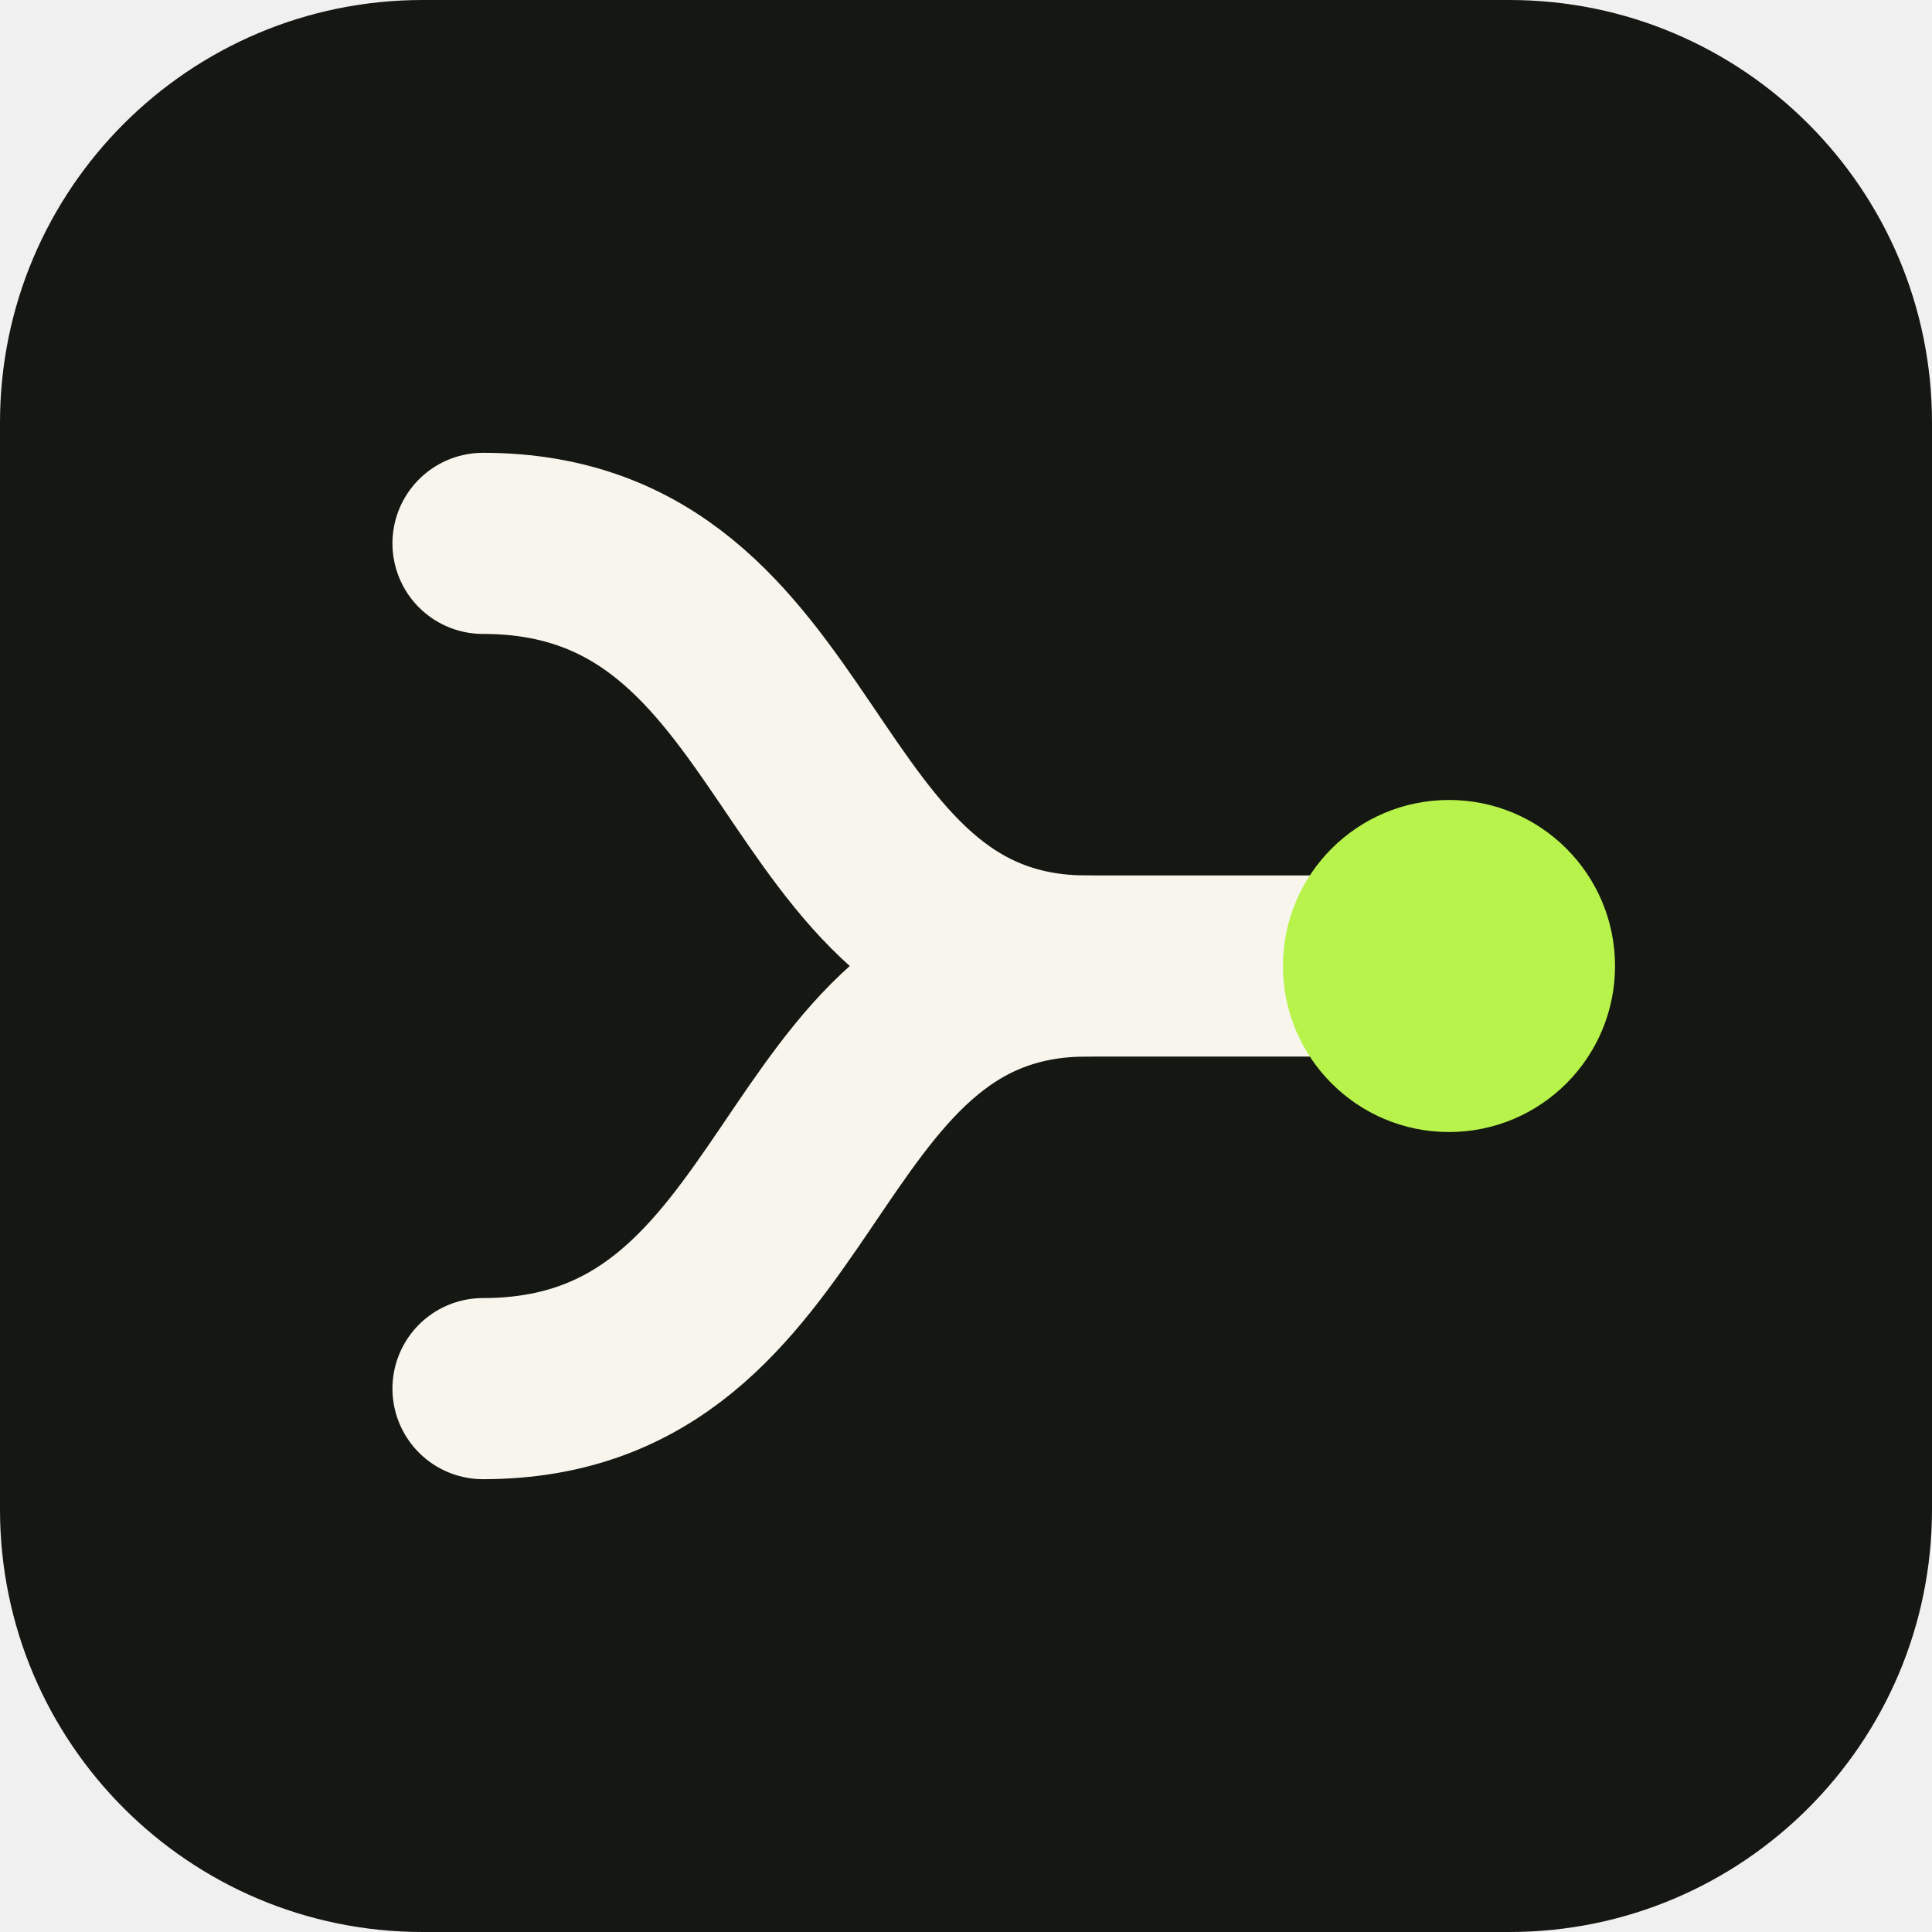
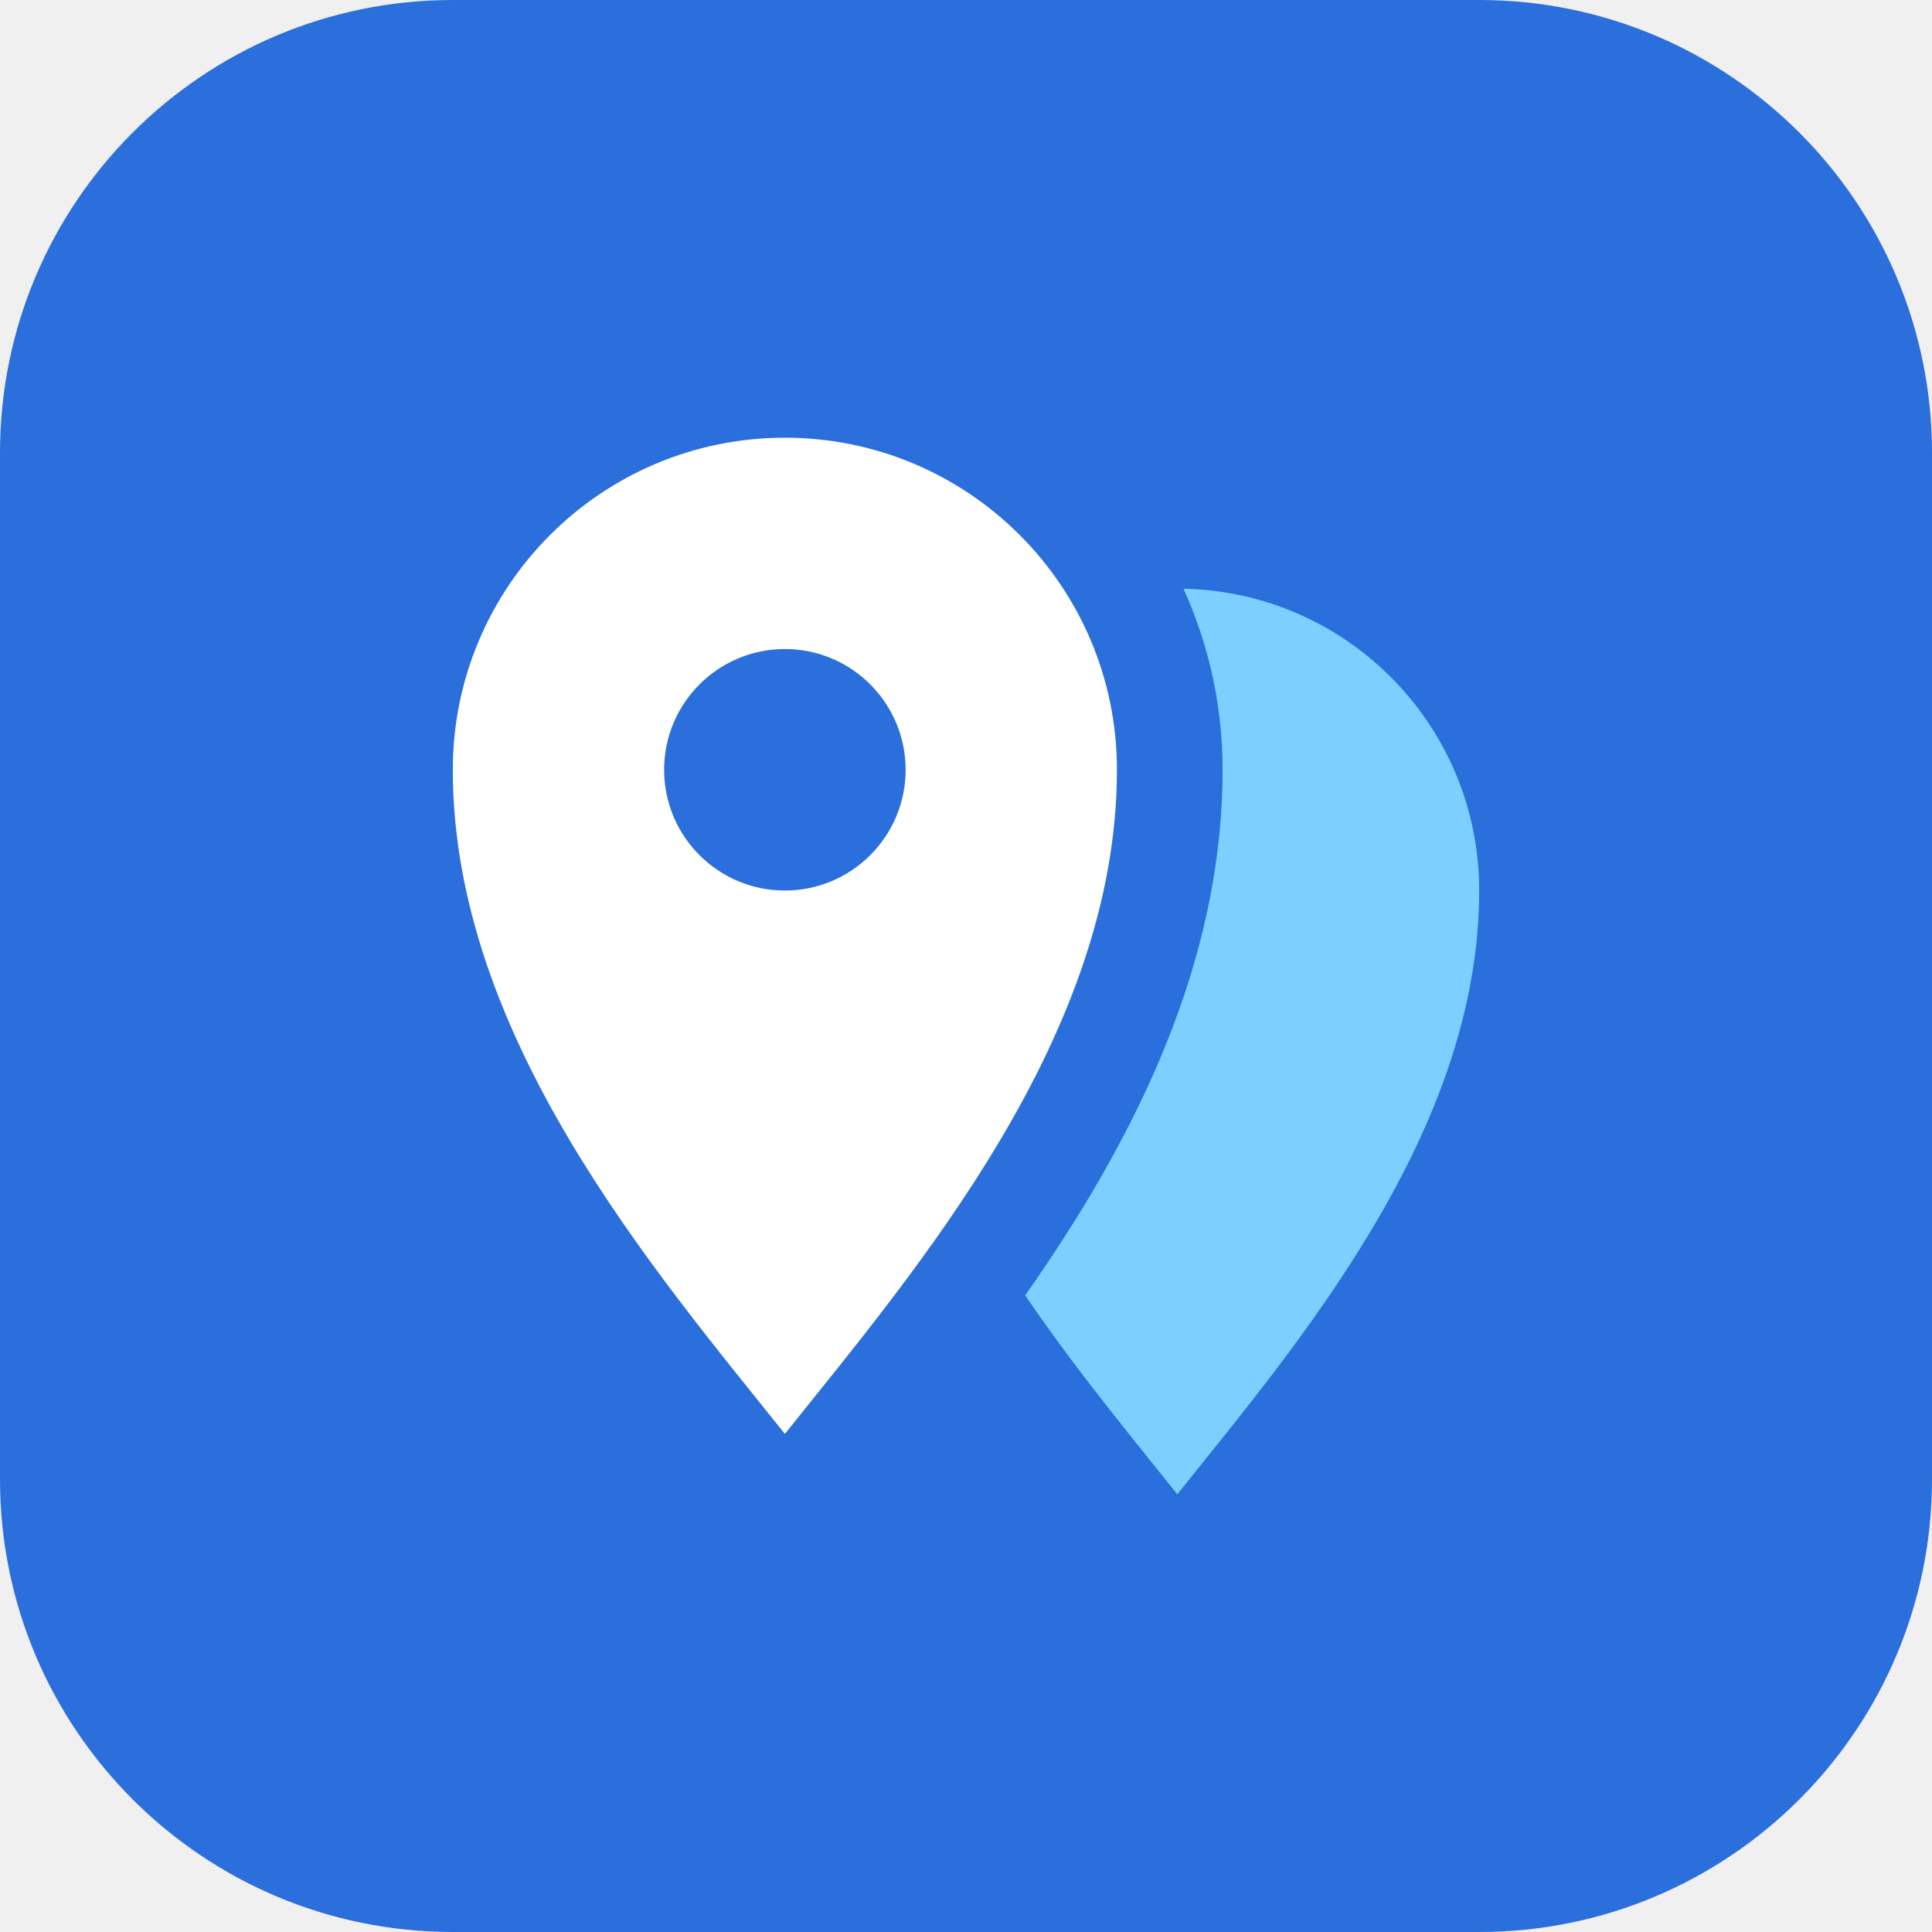
<svg xmlns="http://www.w3.org/2000/svg" viewBox="0 0 64 64" fill="none">
-   <rect width="64" height="64" rx="14" fill="#151712" />
-   <path d="M16 18C27 18 26 32 36 32H48" stroke="#f7f5ec" stroke-width="6" stroke-linecap="round" stroke-linejoin="round" />
-   <path d="M16 46C27 46 26 32 36 32" stroke="#f7f5ec" stroke-width="6" stroke-linecap="round" stroke-linejoin="round" />
-   <circle cx="48" cy="32" r="5.5" fill="#b7f34a" />
+   <defs>
+     <mask id="groam-mark-gap" maskUnits="userSpaceOnUse" x="0" y="0" width="64" height="64">
+       <rect width="64" height="64" fill="#ffffff" />
+       <path d="M26 47.5C21.6 42 15 34.3 15 25.5A11 11 0 1 1 37 25.5C37 34.3 30.4 42 26 47.5Z" fill="#000000" stroke="#000000" stroke-width="7" stroke-linejoin="round" />
+     </mask>
+   </defs>
+   <rect width="64" height="64" rx="15" fill="#2a6fdb" />
+   <path d="M39 49.5C35 44.5 29 37.5 29 29.5A10 10 0 1 1 49 29.5C49 37.5 43 44.5 39 49.5Z" fill="#7dcfff" mask="url(#groam-mark-gap)" />
+   <path d="M26 47.5C21.6 42 15 34.3 15 25.5A11 11 0 1 1 37 25.5C37 34.3 30.4 42 26 47.5ZM22 25.5A4 4 0 1 0 30 25.5A4 4 0 1 0 22 25.5Z" fill="#ffffff" fill-rule="evenodd" />
</svg>
